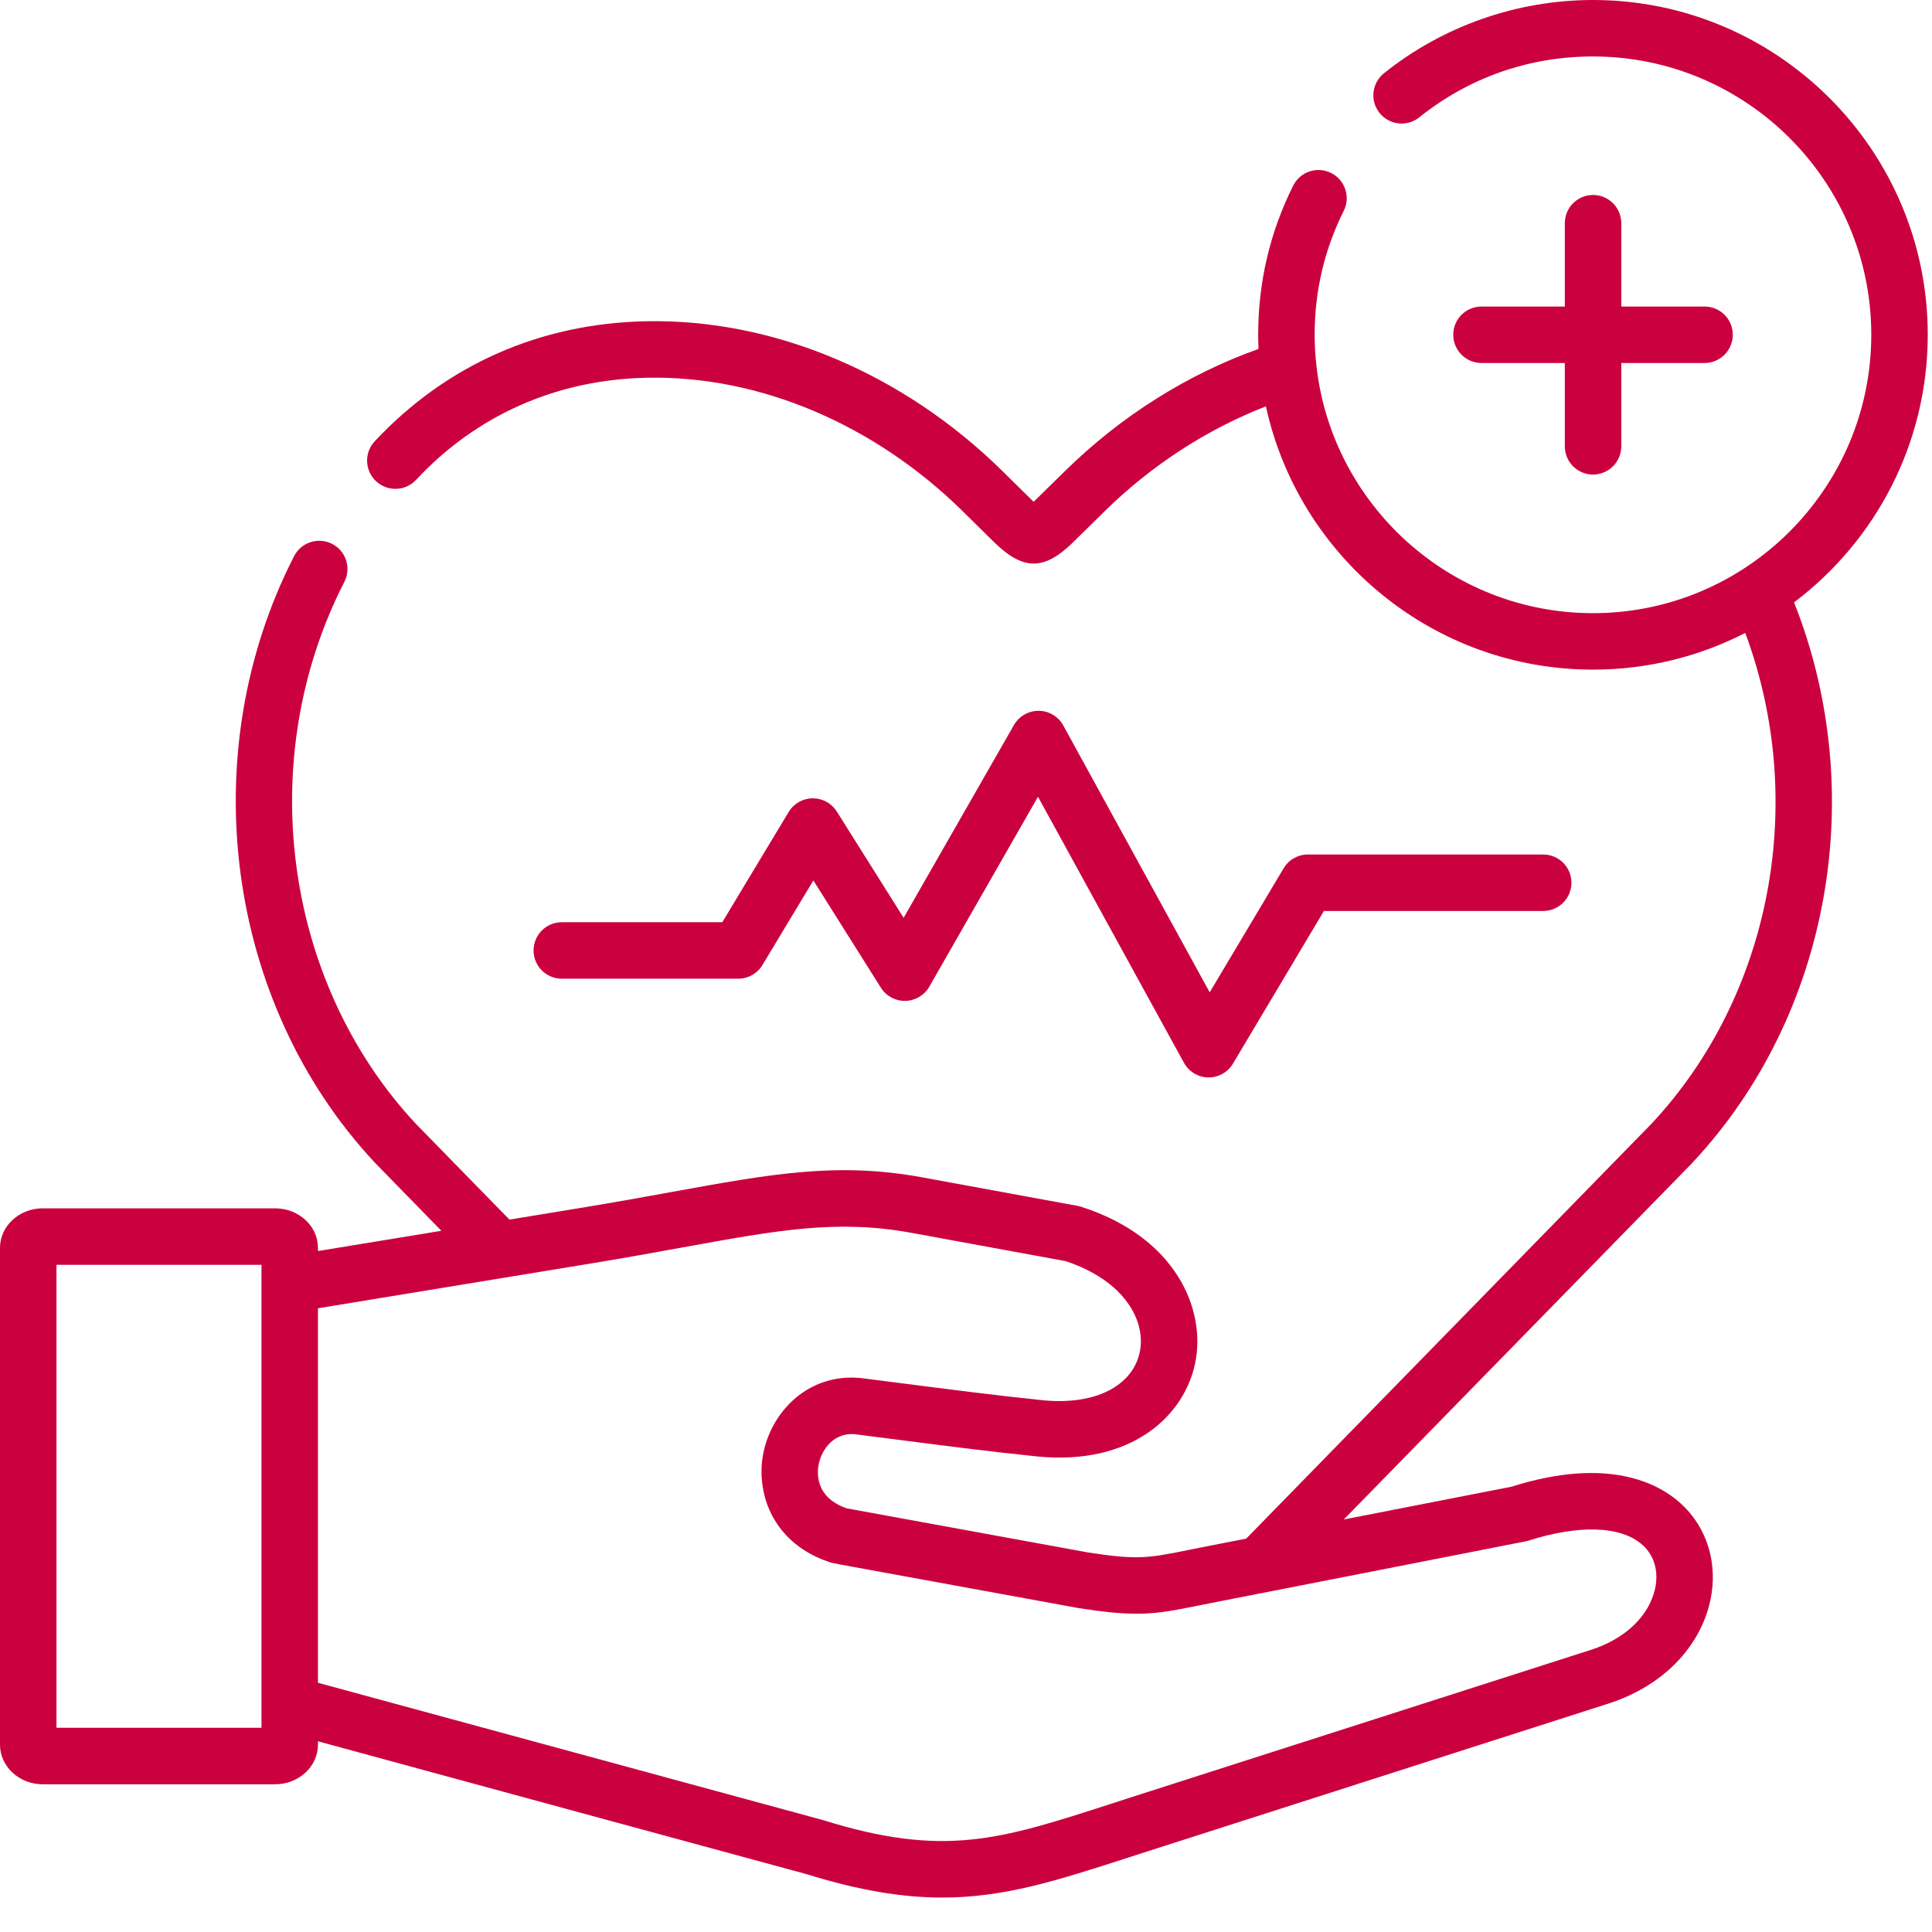
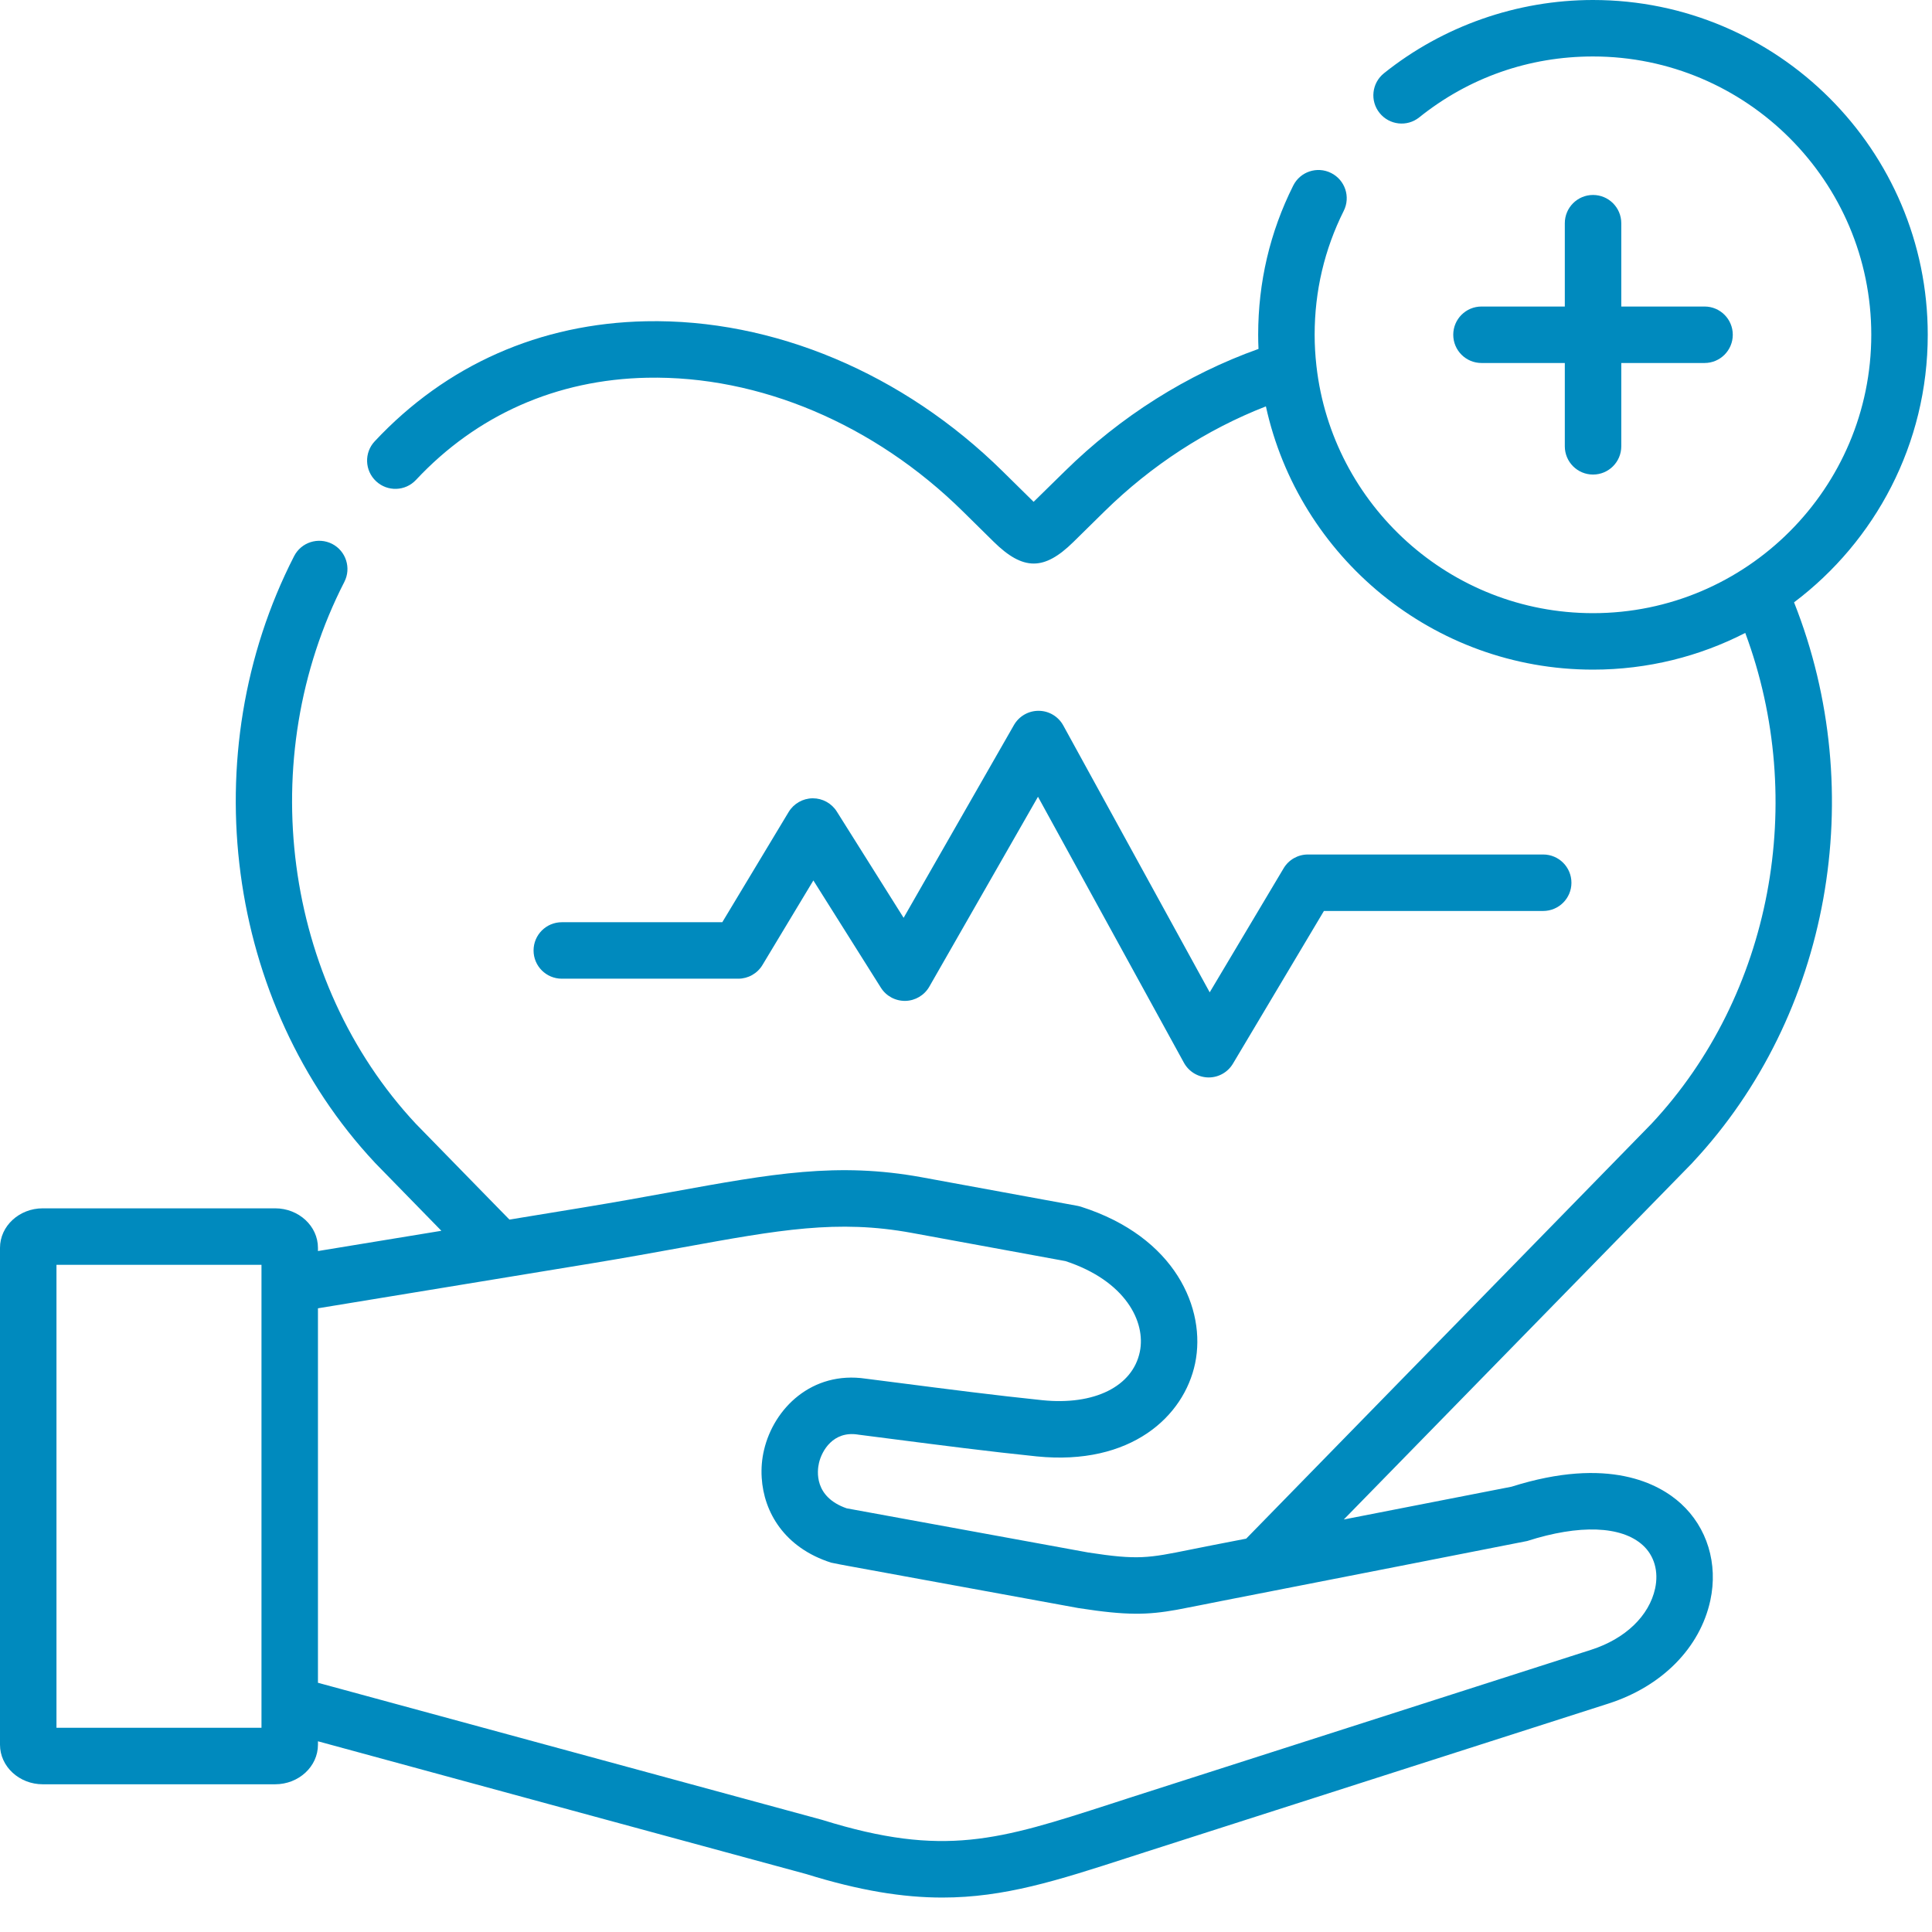
<svg xmlns="http://www.w3.org/2000/svg" width="35" height="35" viewBox="0 0 35 35" fill="none">
-   <path d="M13.374 17.73C13.553 17.73 13.72 17.636 13.812 17.483L14.735 15.95L15.958 17.893C16.054 18.045 16.221 18.135 16.402 18.132C16.582 18.128 16.746 18.03 16.835 17.875L18.804 14.434L21.448 19.253C21.537 19.414 21.704 19.515 21.888 19.519C21.891 19.519 21.894 19.519 21.897 19.519C22.077 19.519 22.244 19.424 22.336 19.269L23.984 16.503H27.956C28.239 16.503 28.468 16.274 28.468 15.992C28.468 15.709 28.239 15.48 27.956 15.48H23.693C23.513 15.48 23.346 15.575 23.254 15.73L21.915 17.977L19.262 13.142C19.173 12.98 19.003 12.878 18.818 12.877C18.817 12.877 18.815 12.877 18.813 12.877C18.63 12.877 18.461 12.975 18.369 13.134L16.37 16.627L15.159 14.701C15.065 14.552 14.901 14.462 14.726 14.462C14.724 14.462 14.722 14.462 14.721 14.462C14.543 14.464 14.379 14.558 14.287 14.71L13.085 16.707H10.178C9.895 16.707 9.666 16.936 9.666 17.219C9.666 17.501 9.895 17.73 10.178 17.73H13.374Z" fill="#CB003F" />
-   <path d="M28.859 3.532C28.577 3.532 28.348 3.761 28.348 4.044V5.553H26.839C26.556 5.553 26.327 5.782 26.327 6.064C26.327 6.347 26.556 6.576 26.839 6.576H28.348V8.085C28.348 8.368 28.577 8.597 28.859 8.597C29.142 8.597 29.371 8.368 29.371 8.085V6.576H30.88C31.162 6.576 31.391 6.347 31.391 6.064C31.391 5.782 31.162 5.553 30.88 5.553H29.371V4.044C29.371 3.761 29.142 3.532 28.859 3.532Z" fill="#CB003F" />
-   <path d="M30.664 21.059C33.156 18.395 33.871 14.366 32.501 10.912C33.971 9.804 34.923 8.043 34.923 6.064C34.923 2.72 32.203 0 28.859 0C27.485 0 26.14 0.471 25.072 1.327C24.851 1.504 24.815 1.826 24.992 2.046C25.169 2.267 25.491 2.303 25.711 2.126C26.612 1.404 27.701 1.023 28.859 1.023C31.638 1.023 33.9 3.285 33.9 6.064C33.9 8.845 31.638 11.108 28.859 11.108C26.271 11.108 24.133 9.147 23.849 6.634C23.849 6.628 23.848 6.622 23.847 6.616C23.827 6.435 23.816 6.251 23.816 6.064C23.816 5.275 23.993 4.52 24.343 3.82C24.47 3.567 24.367 3.26 24.114 3.134C23.861 3.007 23.554 3.11 23.428 3.362C23.006 4.205 22.793 5.115 22.793 6.064C22.793 6.15 22.795 6.236 22.799 6.321C21.507 6.782 20.301 7.542 19.291 8.536L18.725 9.091C18.723 9.089 18.721 9.087 18.718 9.084L18.162 8.536C16.363 6.763 14.009 5.772 11.701 5.82C9.781 5.859 8.082 6.611 6.788 7.995C6.595 8.201 6.606 8.525 6.813 8.718C7.019 8.911 7.343 8.901 7.536 8.694C8.636 7.517 10.084 6.876 11.722 6.843C13.755 6.801 15.84 7.684 17.444 9.265L18 9.813C18.269 10.078 18.498 10.209 18.727 10.209C18.953 10.209 19.179 10.08 19.443 9.821L20.008 9.265C20.858 8.43 21.86 7.779 22.933 7.362C23.529 10.086 25.959 12.131 28.859 12.131C29.851 12.131 30.789 11.891 31.617 11.466C32.751 14.515 32.1 18.023 29.92 20.356L22.576 27.874L21.969 27.992C21.821 28.021 21.691 28.047 21.572 28.071C20.802 28.227 20.617 28.264 19.715 28.125L15.339 27.325C14.743 27.119 14.803 26.644 14.837 26.501C14.889 26.279 15.095 25.921 15.538 25.988C15.542 25.989 15.546 25.99 15.55 25.99C15.747 26.016 15.959 26.043 16.18 26.071C17.009 26.178 17.947 26.299 18.781 26.384C20.486 26.556 21.45 25.662 21.651 24.697C21.855 23.714 21.295 22.407 19.583 21.861C19.562 21.855 19.541 21.849 19.519 21.845L16.702 21.328C15.172 21.048 13.983 21.264 12.182 21.591C11.706 21.678 11.166 21.776 10.564 21.875L9.229 22.094L8.817 21.673L7.532 20.357C5.129 17.781 4.596 13.745 6.238 10.542C6.367 10.291 6.268 9.982 6.017 9.853C5.765 9.725 5.457 9.823 5.328 10.075C3.492 13.658 4.092 18.174 6.788 21.059C6.791 21.062 6.794 21.065 6.796 21.068L7.996 22.297L5.76 22.664V22.606C5.76 22.211 5.412 21.89 4.984 21.89H0.775C0.348 21.89 0 22.211 0 22.606V31.607C0 32.002 0.348 32.324 0.775 32.324H4.984C5.412 32.324 5.76 32.002 5.76 31.607V31.545L10.361 32.797L14.608 33.951C15.577 34.252 16.358 34.376 17.071 34.376C18.199 34.376 19.157 34.066 20.423 33.657C20.536 33.621 20.651 33.583 20.77 33.545L29.138 30.862C30.108 30.551 30.798 29.852 30.984 28.994C31.128 28.328 30.927 27.67 30.447 27.235C30.058 26.882 29.144 26.376 27.383 26.933L24.344 27.527L30.657 21.068C30.659 21.065 30.661 21.062 30.664 21.059ZM1.023 31.3V22.913H4.737V23.264C4.737 23.265 4.737 23.266 4.737 23.267V30.875C4.737 30.876 4.737 30.877 4.737 30.877V31.3H1.023ZM27.666 27.917C28.61 27.614 29.373 27.641 29.76 27.992C29.969 28.182 30.051 28.468 29.984 28.777C29.876 29.274 29.443 29.689 28.826 29.887L20.456 32.571C20.337 32.609 20.221 32.647 20.108 32.684C18.106 33.33 17.101 33.656 14.902 32.971C14.897 32.969 14.891 32.968 14.885 32.966L5.76 30.485V23.701L10.73 22.885C11.34 22.785 11.885 22.685 12.366 22.598C14.115 22.28 15.172 22.088 16.517 22.335L19.302 22.846C20.388 23.203 20.762 23.945 20.649 24.489C20.519 25.117 19.826 25.462 18.884 25.366C18.064 25.282 17.133 25.162 16.311 25.056C16.091 25.028 15.88 25.001 15.685 24.976C14.707 24.831 14.017 25.516 13.841 26.268C13.803 26.428 13.788 26.599 13.799 26.771C13.837 27.393 14.209 28.038 15.057 28.309C15.078 28.316 15.361 28.368 15.361 28.368L19.538 29.132C19.543 29.133 19.547 29.133 19.552 29.134C20.414 29.268 20.787 29.257 21.316 29.163C21.454 29.139 22.019 29.024 22.165 28.996L23.085 28.816C23.085 28.816 27.646 27.923 27.666 27.917Z" fill="#CB003F" />
+   <path d="M13.374 17.73C13.553 17.73 13.72 17.636 13.812 17.483L14.735 15.95L15.958 17.893C16.054 18.045 16.221 18.135 16.402 18.132C16.582 18.128 16.746 18.03 16.835 17.875L18.804 14.434L21.448 19.253C21.537 19.414 21.704 19.515 21.888 19.519C21.891 19.519 21.894 19.519 21.897 19.519C22.077 19.519 22.244 19.424 22.336 19.269L23.984 16.503H27.956C28.239 16.503 28.468 16.274 28.468 15.992C28.468 15.709 28.239 15.48 27.956 15.48H23.693C23.513 15.48 23.346 15.575 23.254 15.73L21.915 17.977L19.262 13.142C19.173 12.98 19.003 12.878 18.818 12.877C18.817 12.877 18.815 12.877 18.813 12.877C18.63 12.877 18.461 12.975 18.369 13.134L16.37 16.627L15.159 14.701C15.065 14.552 14.901 14.462 14.726 14.462C14.724 14.462 14.722 14.462 14.721 14.462C14.543 14.464 14.379 14.558 14.287 14.71L13.085 16.707H10.178C9.895 16.707 9.666 16.936 9.666 17.219C9.666 17.501 9.895 17.73 10.178 17.73H13.374Z" fill="#008abe" />
+   <path d="M28.859 3.532C28.577 3.532 28.348 3.761 28.348 4.044V5.553H26.839C26.556 5.553 26.327 5.782 26.327 6.064C26.327 6.347 26.556 6.576 26.839 6.576H28.348V8.085C28.348 8.368 28.577 8.597 28.859 8.597C29.142 8.597 29.371 8.368 29.371 8.085V6.576H30.88C31.162 6.576 31.391 6.347 31.391 6.064C31.391 5.782 31.162 5.553 30.88 5.553H29.371V4.044C29.371 3.761 29.142 3.532 28.859 3.532Z" fill="#008abe" />
+   <path d="M30.664 21.059C33.156 18.395 33.871 14.366 32.501 10.912C33.971 9.804 34.923 8.043 34.923 6.064C34.923 2.72 32.203 0 28.859 0C27.485 0 26.14 0.471 25.072 1.327C24.851 1.504 24.815 1.826 24.992 2.046C25.169 2.267 25.491 2.303 25.711 2.126C26.612 1.404 27.701 1.023 28.859 1.023C31.638 1.023 33.9 3.285 33.9 6.064C33.9 8.845 31.638 11.108 28.859 11.108C26.271 11.108 24.133 9.147 23.849 6.634C23.849 6.628 23.848 6.622 23.847 6.616C23.827 6.435 23.816 6.251 23.816 6.064C23.816 5.275 23.993 4.52 24.343 3.82C24.47 3.567 24.367 3.26 24.114 3.134C23.861 3.007 23.554 3.11 23.428 3.362C23.006 4.205 22.793 5.115 22.793 6.064C22.793 6.15 22.795 6.236 22.799 6.321C21.507 6.782 20.301 7.542 19.291 8.536L18.725 9.091C18.723 9.089 18.721 9.087 18.718 9.084L18.162 8.536C16.363 6.763 14.009 5.772 11.701 5.82C9.781 5.859 8.082 6.611 6.788 7.995C6.595 8.201 6.606 8.525 6.813 8.718C7.019 8.911 7.343 8.901 7.536 8.694C8.636 7.517 10.084 6.876 11.722 6.843C13.755 6.801 15.84 7.684 17.444 9.265L18 9.813C18.269 10.078 18.498 10.209 18.727 10.209C18.953 10.209 19.179 10.08 19.443 9.821L20.008 9.265C20.858 8.43 21.86 7.779 22.933 7.362C23.529 10.086 25.959 12.131 28.859 12.131C29.851 12.131 30.789 11.891 31.617 11.466C32.751 14.515 32.1 18.023 29.92 20.356L22.576 27.874L21.969 27.992C21.821 28.021 21.691 28.047 21.572 28.071C20.802 28.227 20.617 28.264 19.715 28.125L15.339 27.325C14.743 27.119 14.803 26.644 14.837 26.501C14.889 26.279 15.095 25.921 15.538 25.988C15.542 25.989 15.546 25.99 15.55 25.99C15.747 26.016 15.959 26.043 16.18 26.071C17.009 26.178 17.947 26.299 18.781 26.384C20.486 26.556 21.45 25.662 21.651 24.697C21.855 23.714 21.295 22.407 19.583 21.861C19.562 21.855 19.541 21.849 19.519 21.845L16.702 21.328C15.172 21.048 13.983 21.264 12.182 21.591C11.706 21.678 11.166 21.776 10.564 21.875L9.229 22.094L8.817 21.673L7.532 20.357C5.129 17.781 4.596 13.745 6.238 10.542C6.367 10.291 6.268 9.982 6.017 9.853C5.765 9.725 5.457 9.823 5.328 10.075C3.492 13.658 4.092 18.174 6.788 21.059C6.791 21.062 6.794 21.065 6.796 21.068L7.996 22.297L5.76 22.664V22.606C5.76 22.211 5.412 21.89 4.984 21.89H0.775C0.348 21.89 0 22.211 0 22.606V31.607C0 32.002 0.348 32.324 0.775 32.324H4.984C5.412 32.324 5.76 32.002 5.76 31.607V31.545L10.361 32.797L14.608 33.951C15.577 34.252 16.358 34.376 17.071 34.376C18.199 34.376 19.157 34.066 20.423 33.657C20.536 33.621 20.651 33.583 20.77 33.545L29.138 30.862C30.108 30.551 30.798 29.852 30.984 28.994C31.128 28.328 30.927 27.67 30.447 27.235C30.058 26.882 29.144 26.376 27.383 26.933L24.344 27.527L30.657 21.068C30.659 21.065 30.661 21.062 30.664 21.059ZM1.023 31.3V22.913H4.737V23.264C4.737 23.265 4.737 23.266 4.737 23.267V30.875C4.737 30.876 4.737 30.877 4.737 30.877V31.3H1.023ZM27.666 27.917C28.61 27.614 29.373 27.641 29.76 27.992C29.969 28.182 30.051 28.468 29.984 28.777C29.876 29.274 29.443 29.689 28.826 29.887L20.456 32.571C20.337 32.609 20.221 32.647 20.108 32.684C18.106 33.33 17.101 33.656 14.902 32.971C14.897 32.969 14.891 32.968 14.885 32.966L5.76 30.485V23.701L10.73 22.885C11.34 22.785 11.885 22.685 12.366 22.598C14.115 22.28 15.172 22.088 16.517 22.335L19.302 22.846C20.388 23.203 20.762 23.945 20.649 24.489C20.519 25.117 19.826 25.462 18.884 25.366C18.064 25.282 17.133 25.162 16.311 25.056C16.091 25.028 15.88 25.001 15.685 24.976C14.707 24.831 14.017 25.516 13.841 26.268C13.803 26.428 13.788 26.599 13.799 26.771C13.837 27.393 14.209 28.038 15.057 28.309C15.078 28.316 15.361 28.368 15.361 28.368L19.538 29.132C19.543 29.133 19.547 29.133 19.552 29.134C20.414 29.268 20.787 29.257 21.316 29.163C21.454 29.139 22.019 29.024 22.165 28.996L23.085 28.816C23.085 28.816 27.646 27.923 27.666 27.917Z" fill="#008abe" />
</svg>
